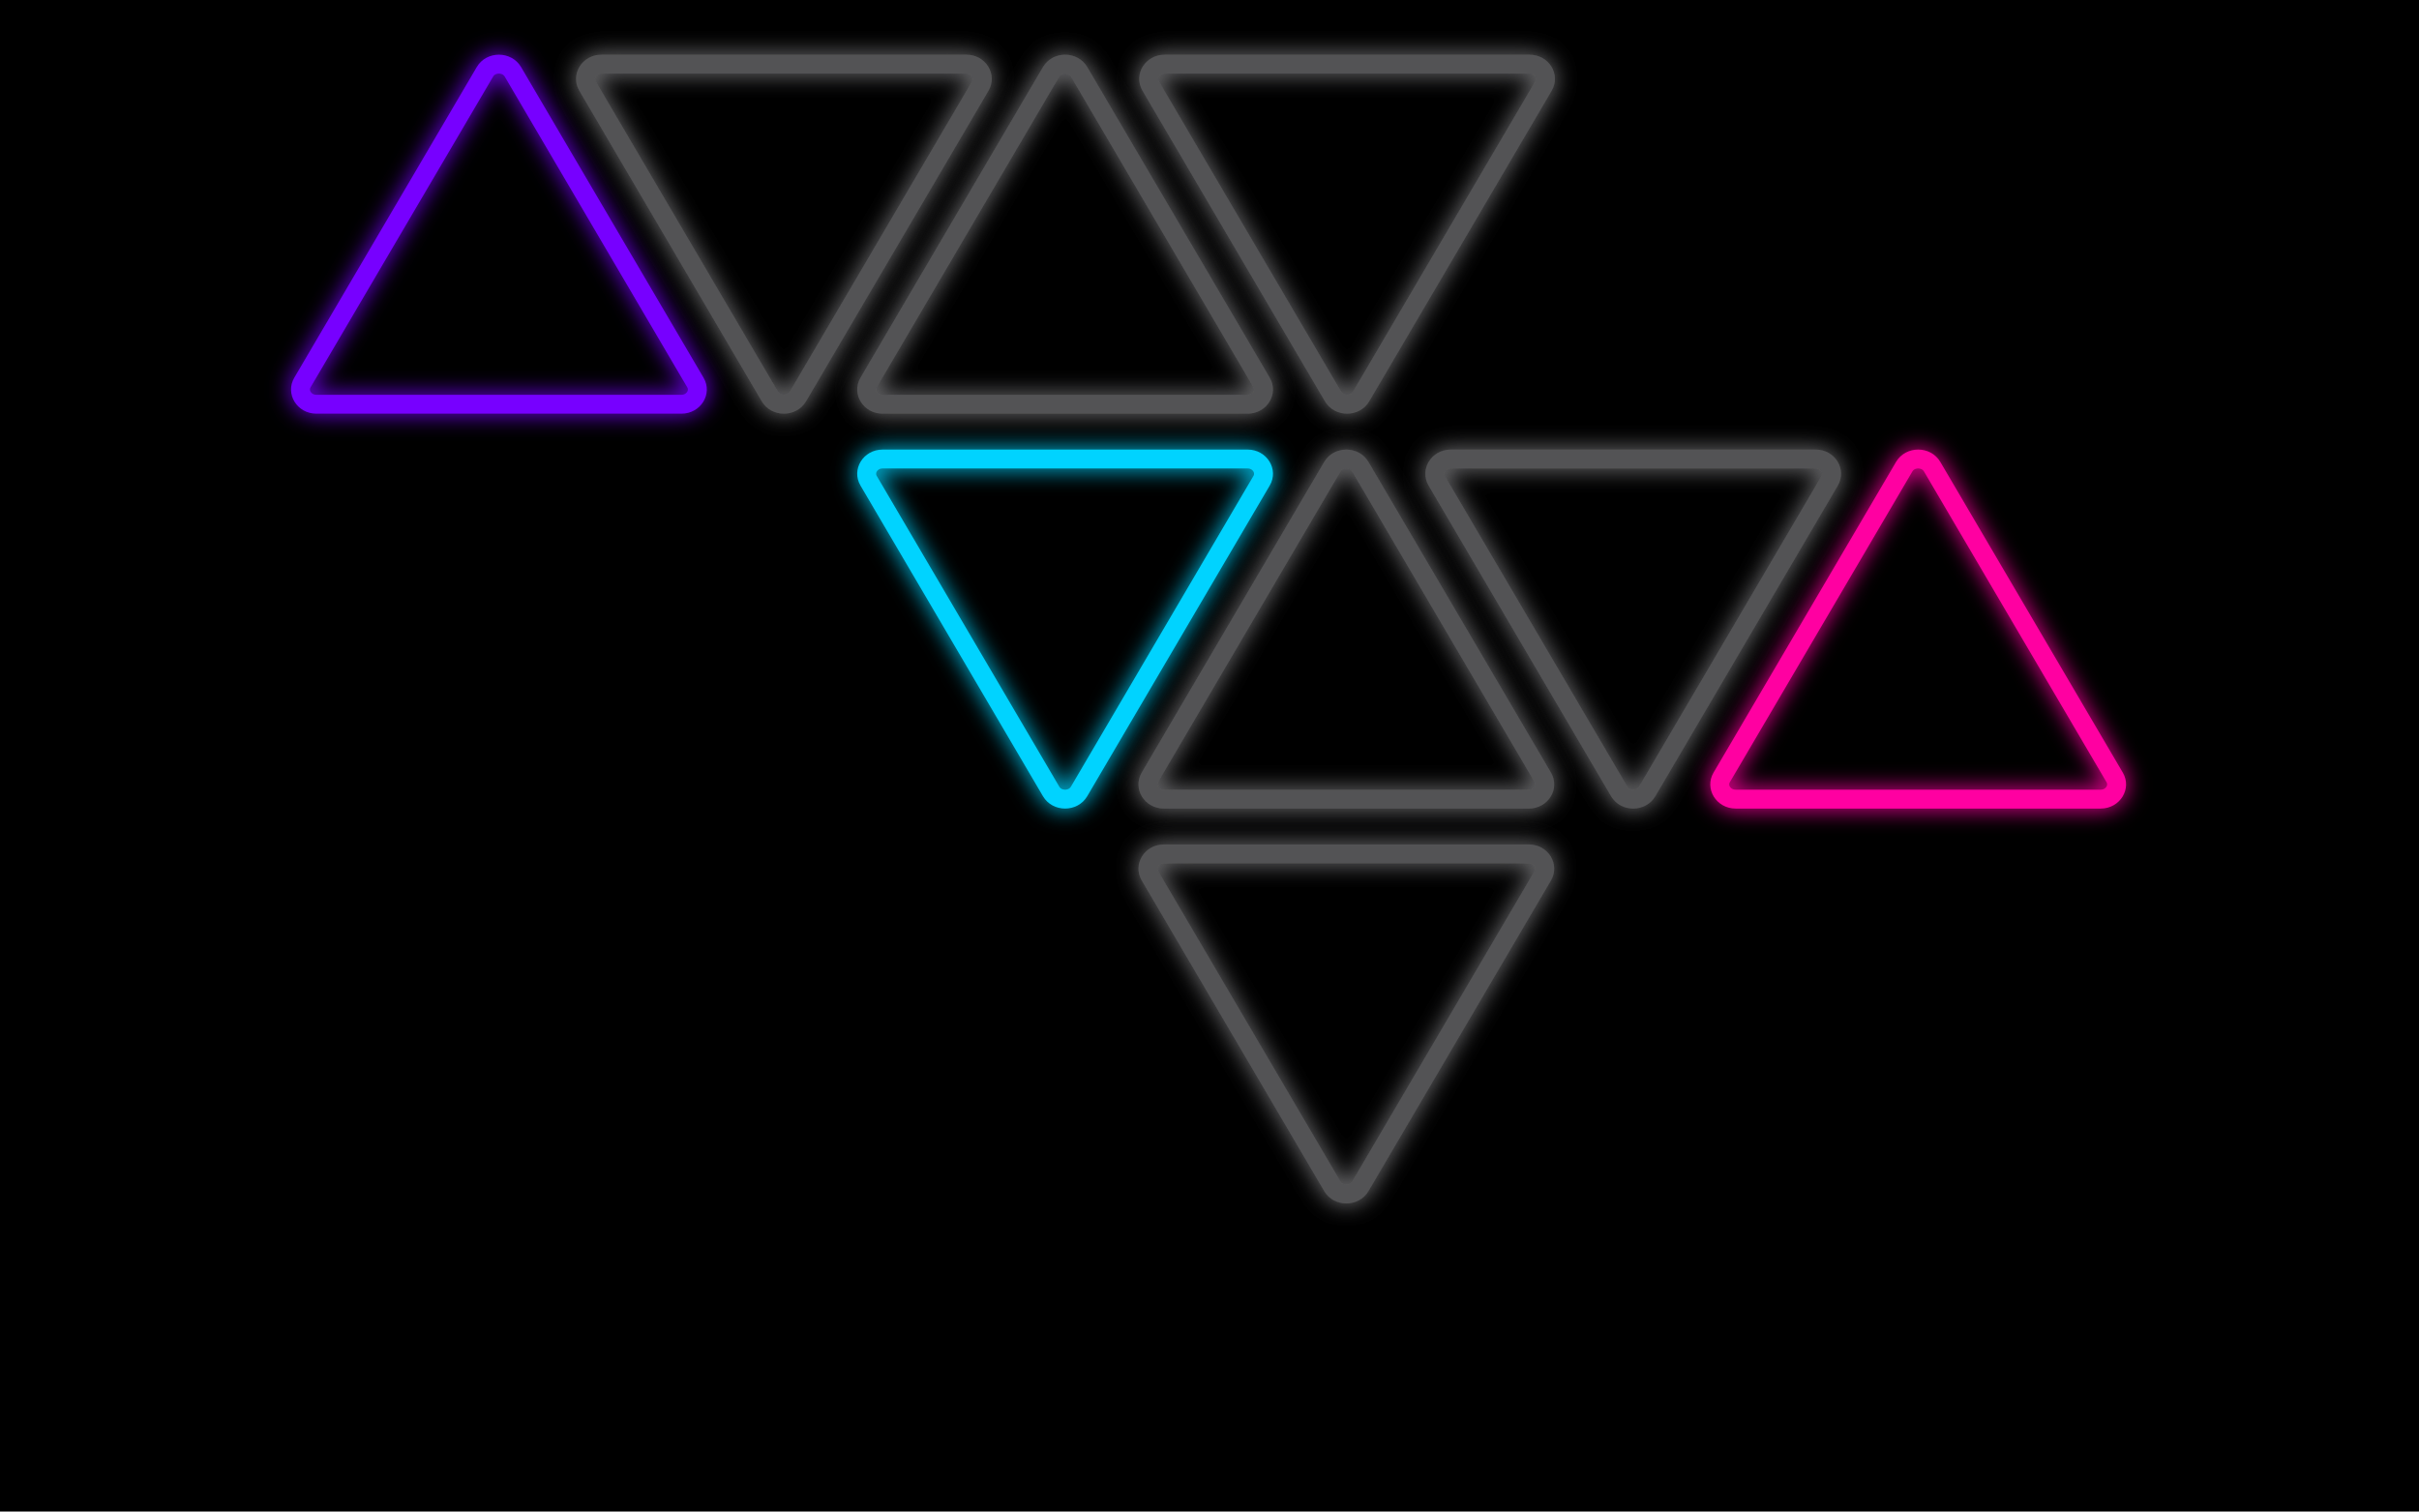
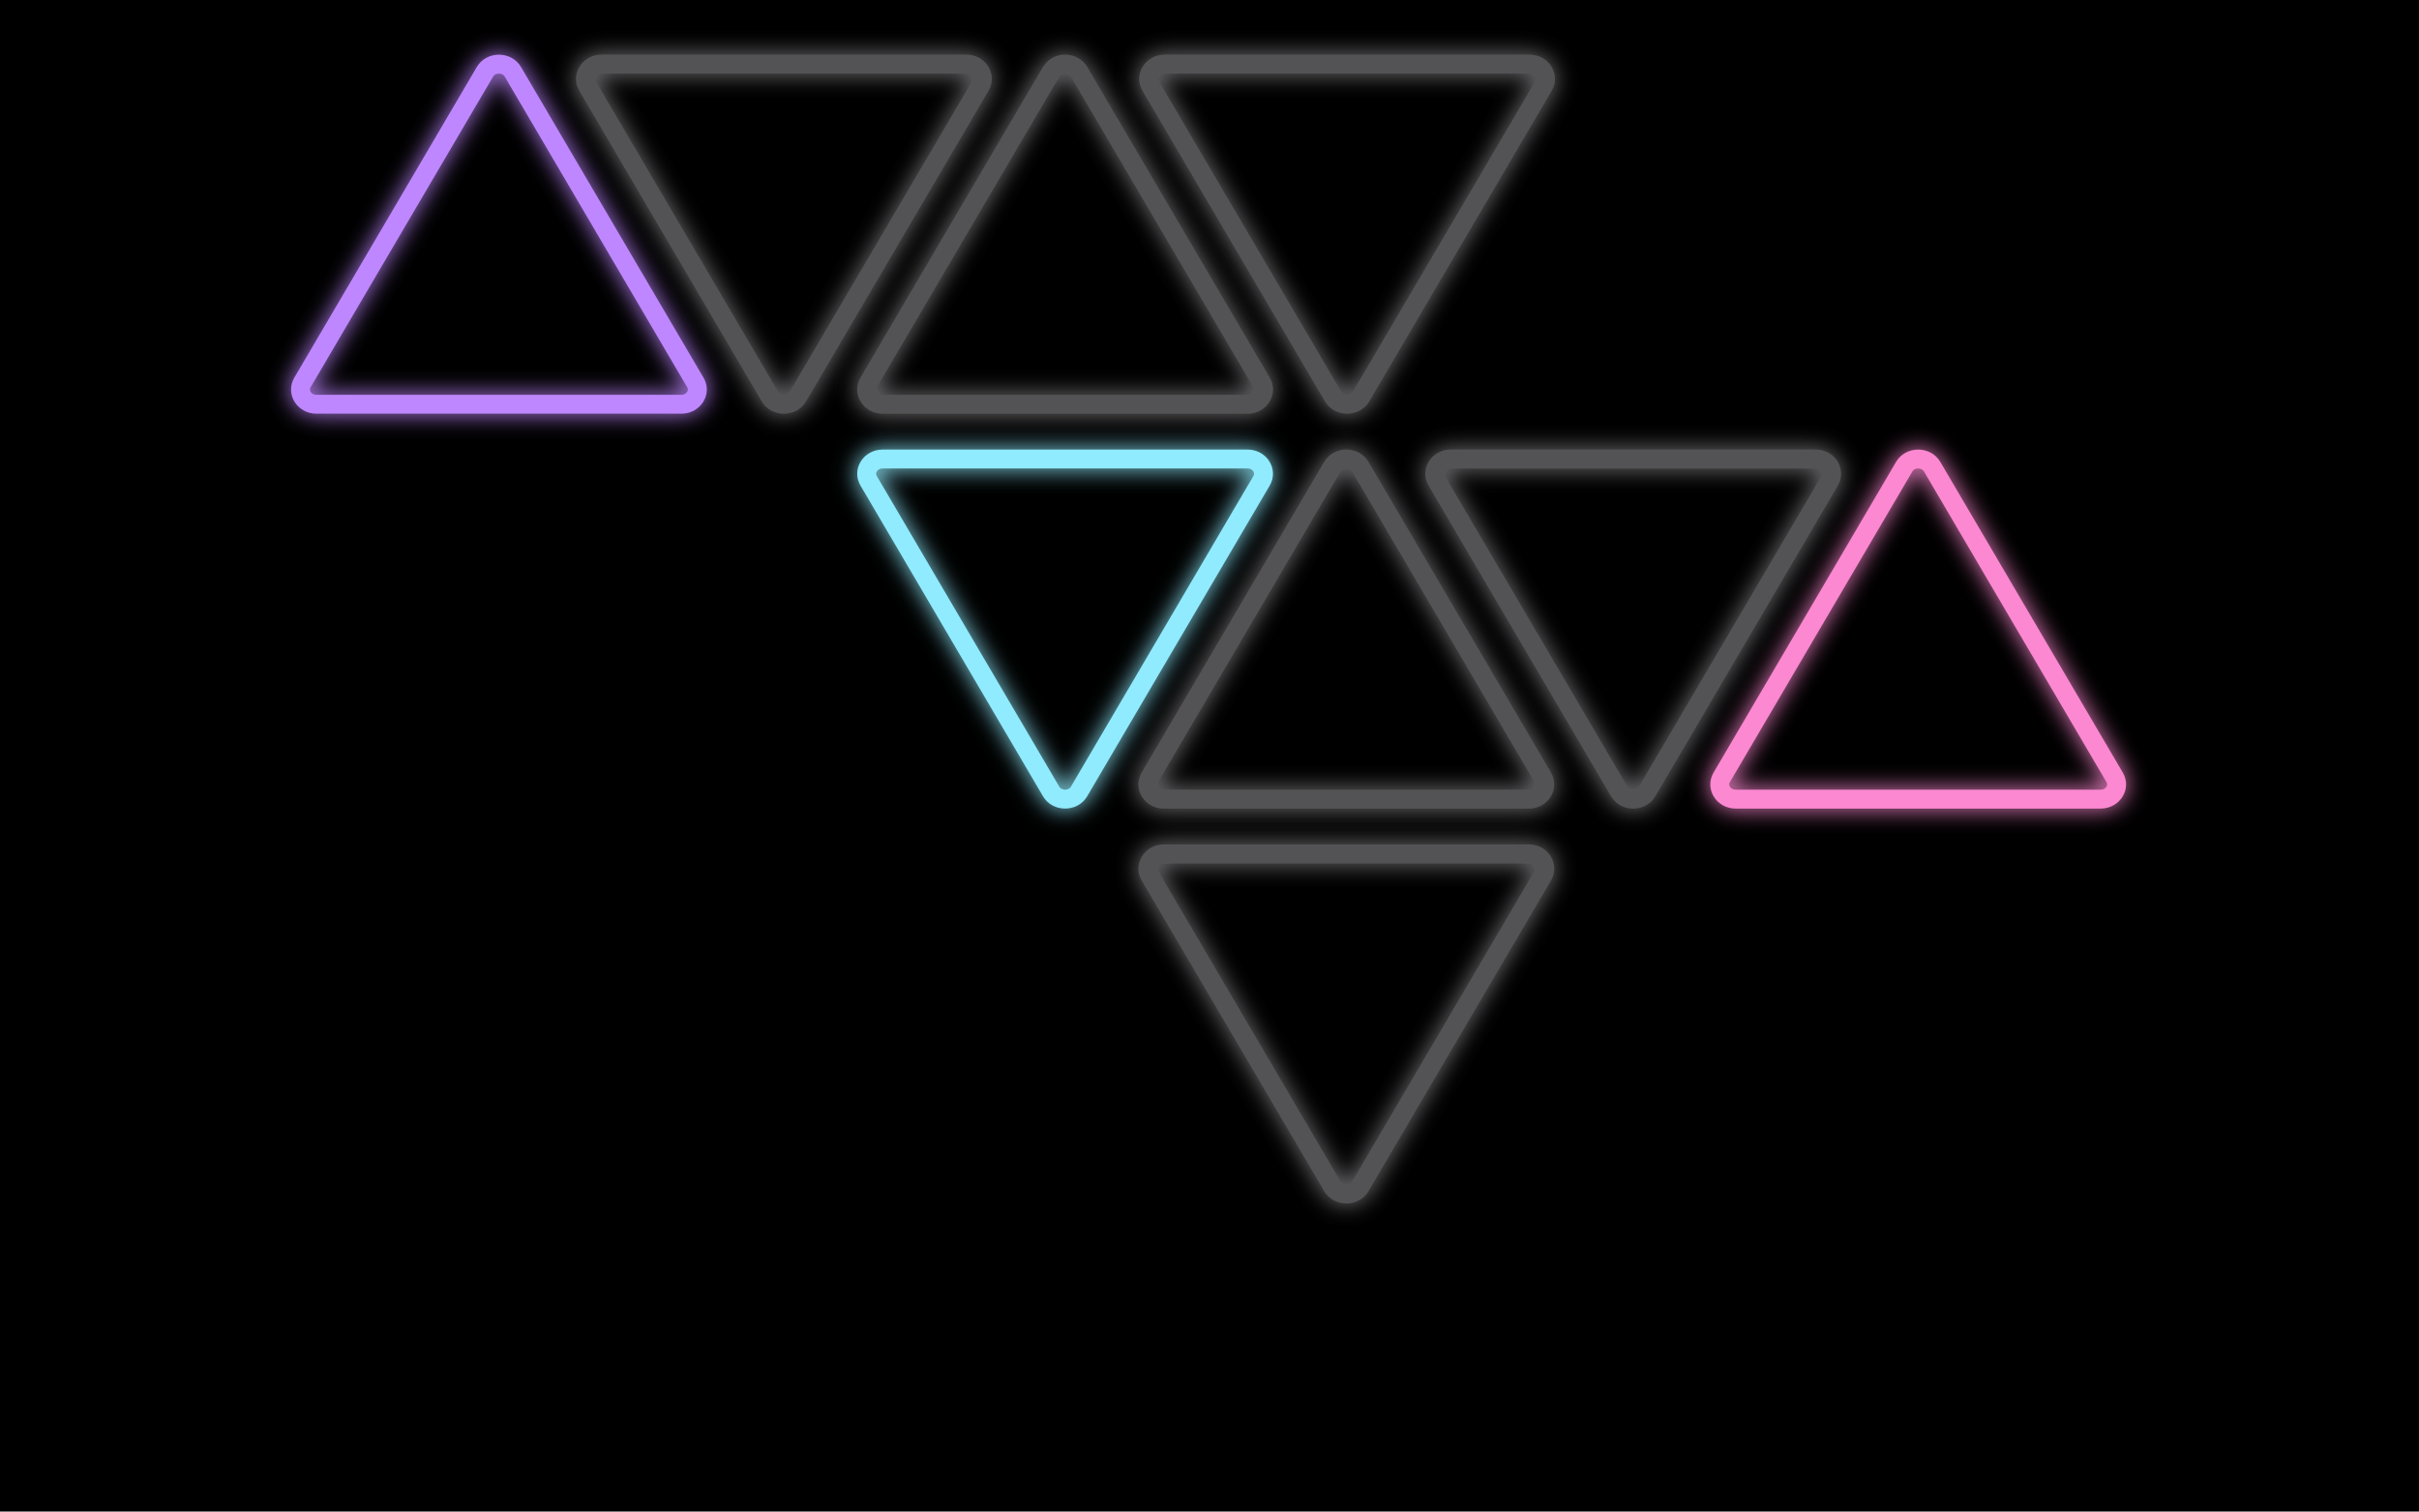
<svg xmlns="http://www.w3.org/2000/svg" width="1280" height="800" viewBox="0 0 1280 800">
  <defs>
-     <style>
-       .cls-1 {
-         clip-path: url(#clip-Web_1280_1);
-       }
- 
-       .cls-2 {
-         fill: none;
-       }
- 
-       .cls-3, .cls-4, .cls-5, .cls-6, .cls-7 {
-         stroke: none;
-       }
- 
-       .cls-4 {
-         fill: #70f;
-       }
- 
-       .cls-5 {
-         fill: #535354;
-       }
- 
-       .cls-6 {
-         fill: #ff00a1;
-       }
- 
-       .cls-7 {
-         fill: #00d3ff;
-       }
- 
-       .cls-8 {
-         filter: url(#Trazado_8);
-       }
- 
-       .cls-9 {
-         filter: url(#Trazado_7);
-       }
- 
-       .cls-10 {
-         filter: url(#Trazado_6);
-       }
- 
-       .cls-11 {
-         filter: url(#Trazado_9);
-       }
- 
-       .cls-12 {
-         filter: url(#Trazado_5);
-       }
- 
-       .cls-13 {
-         filter: url(#Trazado_4);
-       }
- 
-       .cls-14 {
-         filter: url(#Trazado_3);
-       }
- 
-       .cls-15 {
-         filter: url(#Trazado_2);
-       }
- 
-       .cls-16 {
-         filter: url(#Trazado_1);
-       }
-     </style>
    <filter id="Trazado_1" x="136" y="10.947" width="256" height="226" filterUnits="userSpaceOnUse">
      <feOffset input="SourceAlpha" />
      <feGaussianBlur stdDeviation="6" result="blur" />
-       <feFlood flood-color="#70f" />
+       <feFlood flood-color="#bf87ff" />
      <feComposite operator="in" in2="blur" />
      <feComposite in="SourceGraphic" />
    </filter>
    <filter id="Trazado_2" x="435.591" y="10.947" width="256" height="226" filterUnits="userSpaceOnUse">
      <feOffset input="SourceAlpha" />
      <feGaussianBlur stdDeviation="6" result="blur-2" />
      <feFlood flood-color="#7d7d80" />
      <feComposite operator="in" in2="blur-2" />
      <feComposite in="SourceGraphic" />
    </filter>
    <filter id="Trazado_3" x="584.409" y="219.947" width="256" height="226" filterUnits="userSpaceOnUse">
      <feOffset input="SourceAlpha" />
      <feGaussianBlur stdDeviation="6" result="blur-3" />
      <feFlood flood-color="#7d7d80" />
      <feComposite operator="in" in2="blur-3" />
      <feComposite in="SourceGraphic" />
    </filter>
    <filter id="Trazado_4" x="887" y="219.947" width="256" height="226" filterUnits="userSpaceOnUse">
      <feOffset input="SourceAlpha" />
      <feGaussianBlur stdDeviation="6" result="blur-4" />
-       <feFlood flood-color="#ff00a1" />
+       <feFlood flood-color="#fc88d1" />
      <feComposite operator="in" in2="blur-4" />
      <feComposite in="SourceGraphic" />
    </filter>
    <filter id="Trazado_5" x="286.803" y="10.947" width="256" height="226" filterUnits="userSpaceOnUse">
      <feOffset input="SourceAlpha" />
      <feGaussianBlur stdDeviation="6" result="blur-5" />
      <feFlood flood-color="#7d7d80" />
      <feComposite operator="in" in2="blur-5" />
      <feComposite in="SourceGraphic" />
    </filter>
    <filter id="Trazado_9" x="584.803" y="10.947" width="256" height="226" filterUnits="userSpaceOnUse">
      <feOffset input="SourceAlpha" />
      <feGaussianBlur stdDeviation="6" result="blur-6" />
      <feFlood flood-color="#7d7d80" />
      <feComposite operator="in" in2="blur-6" />
      <feComposite in="SourceGraphic" />
    </filter>
    <filter id="Trazado_6" x="584.409" y="428.947" width="256" height="226" filterUnits="userSpaceOnUse">
      <feOffset input="SourceAlpha" />
      <feGaussianBlur stdDeviation="6" result="blur-7" />
      <feFlood flood-color="#7d7d80" />
      <feComposite operator="in" in2="blur-7" />
      <feComposite in="SourceGraphic" />
    </filter>
    <filter id="Trazado_7" x="736.197" y="219.947" width="256" height="226" filterUnits="userSpaceOnUse">
      <feOffset input="SourceAlpha" />
      <feGaussianBlur stdDeviation="6" result="blur-8" />
      <feFlood flood-color="#7d7d80" />
      <feComposite operator="in" in2="blur-8" />
      <feComposite in="SourceGraphic" />
    </filter>
    <filter id="Trazado_8" x="435.591" y="219.947" width="256" height="226" filterUnits="userSpaceOnUse">
      <feOffset input="SourceAlpha" />
      <feGaussianBlur stdDeviation="6" result="blur-9" />
-       <feFlood flood-color="#00d3ff" />
+       <feFlood flood-color="#90ebfe" />
      <feComposite operator="in" in2="blur-9" />
      <feComposite in="SourceGraphic" />
    </filter>
    <clipPath id="clip-Web_1280_1">
      <rect width="1280" height="800" />
    </clipPath>
  </defs>
-   <g id="Web_1280_1" data-name="Web 1280 – 1" class="cls-1">
+   <g id="Web_1280_1" data-name="Web 1280 – 1" clip-path="url(#clip-Web_1280_1)">
    <rect width="1280" height="800" />
-     <g class="cls-16" transform="matrix(1, 0, 0, 1, 0, 0)">
-       <g id="Trazado_1-2" data-name="Trazado 1" class="cls-2" transform="translate(139.91 8)">
-         <path class="cls-3" d="M112.374,27.491c5.124-8.725,18.3-8.725,23.424,0l96.559,164.415c5.008,8.527-1.459,19.041-11.712,19.041H27.527c-10.253,0-16.72-10.513-11.712-19.041Z" />
-         <path class="cls-4" d="M 124.086 30.947 C 123.441 30.947 121.85 31.104 120.997 32.555 L 24.438 196.971 C 24.268 197.26 23.752 198.14 24.42 199.307 C 24.702 199.8 25.57 200.947 27.527 200.947 L 220.645 200.947 C 222.602 200.947 223.47 199.8 223.752 199.307 C 224.42 198.14 223.904 197.26 223.734 196.971 L 127.175 32.555 C 126.322 31.104 124.731 30.947 124.086 30.947 M 124.086 20.947 C 128.661 20.947 133.236 23.128 135.798 27.491 L 232.357 191.906 C 237.364 200.434 230.898 210.947 220.645 210.947 L 27.527 210.947 C 17.274 210.947 10.808 200.434 15.815 191.906 L 112.374 27.491 C 114.936 23.128 119.511 20.947 124.086 20.947 Z" />
+     <g transform="matrix(1, 0, 0, 1, 0, 0)" filter="url(#Trazado_1)">
+       <g id="Trazado_1-2" data-name="Trazado 1" transform="translate(139.91 8)" fill="none">
+         <path d="M112.374,27.491c5.124-8.725,18.3-8.725,23.424,0l96.559,164.415c5.008,8.527-1.459,19.041-11.712,19.041H27.527c-10.253,0-16.72-10.513-11.712-19.041Z" stroke="none" />
+         <path d="M 124.086 30.947 C 123.441 30.947 121.85 31.104 120.997 32.555 L 24.438 196.971 C 24.268 197.26 23.752 198.14 24.42 199.307 C 24.702 199.8 25.57 200.947 27.527 200.947 L 220.645 200.947 C 222.602 200.947 223.47 199.8 223.752 199.307 C 224.42 198.14 223.904 197.26 223.734 196.971 L 127.175 32.555 C 126.322 31.104 124.731 30.947 124.086 30.947 M 124.086 20.947 C 128.661 20.947 133.236 23.128 135.798 27.491 L 232.357 191.906 C 237.364 200.434 230.898 210.947 220.645 210.947 L 27.527 210.947 C 17.274 210.947 10.808 200.434 15.815 191.906 L 112.374 27.491 C 114.936 23.128 119.511 20.947 124.086 20.947 Z" stroke="none" fill="#bf87ff" />
      </g>
    </g>
-     <g class="cls-15" transform="matrix(1, 0, 0, 1, 0, 0)">
-       <g id="Trazado_2-2" data-name="Trazado 2" class="cls-2" transform="translate(439.51 8)">
-         <path class="cls-3" d="M112.374,27.491c5.124-8.725,18.3-8.725,23.424,0l96.559,164.415c5.008,8.527-1.459,19.041-11.712,19.041H27.527c-10.253,0-16.72-10.513-11.712-19.041Z" />
-         <path class="cls-5" d="M 124.086 30.947 C 123.441 30.947 121.85 31.104 120.997 32.555 L 24.438 196.971 C 24.268 197.26 23.752 198.14 24.42 199.307 C 24.702 199.8 25.57 200.947 27.527 200.947 L 220.645 200.947 C 222.602 200.947 223.47 199.8 223.752 199.307 C 224.42 198.14 223.904 197.26 223.734 196.971 L 127.175 32.555 C 126.322 31.104 124.731 30.947 124.086 30.947 M 124.086 20.947 C 128.661 20.947 133.236 23.128 135.798 27.491 L 232.357 191.906 C 237.364 200.434 230.898 210.947 220.645 210.947 L 27.527 210.947 C 17.274 210.947 10.808 200.434 15.815 191.906 L 112.374 27.491 C 114.936 23.128 119.511 20.947 124.086 20.947 Z" />
+     <g transform="matrix(1, 0, 0, 1, 0, 0)" filter="url(#Trazado_2)">
+       <g id="Trazado_2-2" data-name="Trazado 2" transform="translate(439.51 8)" fill="none">
+         <path d="M112.374,27.491c5.124-8.725,18.3-8.725,23.424,0l96.559,164.415c5.008,8.527-1.459,19.041-11.712,19.041H27.527c-10.253,0-16.72-10.513-11.712-19.041Z" stroke="none" />
+         <path d="M 124.086 30.947 C 123.441 30.947 121.85 31.104 120.997 32.555 L 24.438 196.971 C 24.268 197.26 23.752 198.14 24.42 199.307 C 24.702 199.8 25.57 200.947 27.527 200.947 L 220.645 200.947 C 222.602 200.947 223.47 199.8 223.752 199.307 C 224.42 198.14 223.904 197.26 223.734 196.971 L 127.175 32.555 C 126.322 31.104 124.731 30.947 124.086 30.947 M 124.086 20.947 C 128.661 20.947 133.236 23.128 135.798 27.491 L 232.357 191.906 C 237.364 200.434 230.898 210.947 220.645 210.947 L 27.527 210.947 C 17.274 210.947 10.808 200.434 15.815 191.906 L 112.374 27.491 C 114.936 23.128 119.511 20.947 124.086 20.947 Z" stroke="none" fill="#535354" />
      </g>
    </g>
-     <g class="cls-14" transform="matrix(1, 0, 0, 1, 0, 0)">
-       <g id="Trazado_3-2" data-name="Trazado 3" class="cls-2" transform="translate(588.32 217)">
-         <path class="cls-3" d="M112.374,27.491c5.124-8.725,18.3-8.725,23.424,0l96.559,164.415c5.008,8.527-1.459,19.041-11.712,19.041H27.527c-10.253,0-16.72-10.513-11.712-19.041Z" />
-         <path class="cls-5" d="M 124.086 30.947 C 123.441 30.947 121.85 31.104 120.997 32.555 L 24.438 196.971 C 24.268 197.26 23.752 198.14 24.42 199.307 C 24.702 199.8 25.57 200.947 27.527 200.947 L 220.645 200.947 C 222.602 200.947 223.47 199.8 223.752 199.307 C 224.42 198.14 223.904 197.26 223.734 196.971 L 127.175 32.555 C 126.322 31.104 124.731 30.947 124.086 30.947 M 124.086 20.947 C 128.661 20.947 133.236 23.128 135.798 27.491 L 232.357 191.906 C 237.364 200.434 230.898 210.947 220.645 210.947 L 27.527 210.947 C 17.274 210.947 10.808 200.434 15.815 191.906 L 112.374 27.491 C 114.936 23.128 119.511 20.947 124.086 20.947 Z" />
+     <g transform="matrix(1, 0, 0, 1, 0, 0)" filter="url(#Trazado_3)">
+       <g id="Trazado_3-2" data-name="Trazado 3" transform="translate(588.32 217)" fill="none">
+         <path d="M112.374,27.491c5.124-8.725,18.3-8.725,23.424,0l96.559,164.415c5.008,8.527-1.459,19.041-11.712,19.041H27.527c-10.253,0-16.72-10.513-11.712-19.041Z" stroke="none" />
+         <path d="M 124.086 30.947 C 123.441 30.947 121.85 31.104 120.997 32.555 L 24.438 196.971 C 24.268 197.26 23.752 198.14 24.42 199.307 C 24.702 199.8 25.57 200.947 27.527 200.947 L 220.645 200.947 C 222.602 200.947 223.47 199.8 223.752 199.307 C 224.42 198.14 223.904 197.26 223.734 196.971 L 127.175 32.555 C 126.322 31.104 124.731 30.947 124.086 30.947 M 124.086 20.947 C 128.661 20.947 133.236 23.128 135.798 27.491 L 232.357 191.906 C 237.364 200.434 230.898 210.947 220.645 210.947 L 27.527 210.947 C 17.274 210.947 10.808 200.434 15.815 191.906 L 112.374 27.491 C 114.936 23.128 119.511 20.947 124.086 20.947 Z" stroke="none" fill="#535354" />
      </g>
    </g>
-     <g class="cls-13" transform="matrix(1, 0, 0, 1, 0, 0)">
-       <g id="Trazado_4-2" data-name="Trazado 4" class="cls-2" transform="translate(890.91 217)">
-         <path class="cls-3" d="M112.374,27.491c5.124-8.725,18.3-8.725,23.424,0l96.559,164.415c5.008,8.527-1.459,19.041-11.712,19.041H27.527c-10.253,0-16.72-10.513-11.712-19.041Z" />
-         <path class="cls-6" d="M 124.086 30.947 C 123.441 30.947 121.85 31.104 120.997 32.555 L 24.438 196.971 C 24.268 197.26 23.752 198.14 24.42 199.307 C 24.702 199.8 25.57 200.947 27.527 200.947 L 220.645 200.947 C 222.602 200.947 223.47 199.8 223.752 199.307 C 224.42 198.14 223.904 197.26 223.734 196.971 L 127.175 32.555 C 126.322 31.104 124.731 30.947 124.086 30.947 M 124.086 20.947 C 128.661 20.947 133.236 23.128 135.798 27.491 L 232.357 191.906 C 237.364 200.434 230.898 210.947 220.645 210.947 L 27.527 210.947 C 17.274 210.947 10.808 200.434 15.815 191.906 L 112.374 27.491 C 114.936 23.128 119.511 20.947 124.086 20.947 Z" />
+     <g transform="matrix(1, 0, 0, 1, 0, 0)" filter="url(#Trazado_4)">
+       <g id="Trazado_4-2" data-name="Trazado 4" transform="translate(890.91 217)" fill="none">
+         <path d="M112.374,27.491c5.124-8.725,18.3-8.725,23.424,0l96.559,164.415c5.008,8.527-1.459,19.041-11.712,19.041H27.527c-10.253,0-16.72-10.513-11.712-19.041Z" stroke="none" />
+         <path d="M 124.086 30.947 C 123.441 30.947 121.85 31.104 120.997 32.555 L 24.438 196.971 C 24.268 197.26 23.752 198.14 24.42 199.307 C 24.702 199.8 25.57 200.947 27.527 200.947 L 220.645 200.947 C 222.602 200.947 223.47 199.8 223.752 199.307 C 224.42 198.14 223.904 197.26 223.734 196.971 L 127.175 32.555 C 126.322 31.104 124.731 30.947 124.086 30.947 M 124.086 20.947 C 128.661 20.947 133.236 23.128 135.798 27.491 L 232.357 191.906 C 237.364 200.434 230.898 210.947 220.645 210.947 L 27.527 210.947 C 17.274 210.947 10.808 200.434 15.815 191.906 L 112.374 27.491 C 114.936 23.128 119.511 20.947 124.086 20.947 Z" stroke="none" fill="#fc88d1" />
      </g>
    </g>
-     <g class="cls-12" transform="matrix(1, 0, 0, 1, 0, 0)">
-       <g id="Trazado_5-2" data-name="Trazado 5" class="cls-2" transform="translate(524.8 218.95) rotate(180)">
-         <path class="cls-3" d="M98.288,6.544c5.124-8.725,18.3-8.725,23.424,0l96.559,164.415c5.008,8.527-1.459,19.041-11.712,19.041H13.441c-10.253,0-16.72-10.513-11.712-19.041Z" />
-         <path class="cls-5" d="M 110 10 C 109.355 10 107.764 10.157 106.911 11.608 L 10.352 176.024 C 10.182 176.313 9.666 177.193 10.334 178.36 C 10.616 178.853 11.484 180 13.441 180 L 206.559 180 C 208.516 180 209.384 178.853 209.666 178.36 C 210.334 177.193 209.818 176.313 209.648 176.024 L 113.089 11.608 C 112.236 10.157 110.645 10 110 10 M 110 -1.52587890625e-05 C 114.575 -1.52587890625e-05 119.15 2.181 121.712 6.544 L 218.271 170.959 C 223.278 179.487 216.812 190 206.559 190 L 13.441 190 C 3.188 190 -3.278 179.487 1.729 170.959 L 98.288 6.544 C 100.85 2.181 105.425 -1.52587890625e-05 110 -1.52587890625e-05 Z" />
+     <g transform="matrix(1, 0, 0, 1, 0, 0)" filter="url(#Trazado_5)">
+       <g id="Trazado_5-2" data-name="Trazado 5" transform="translate(524.8 218.95) rotate(180)" fill="none">
+         <path d="M98.288,6.544c5.124-8.725,18.3-8.725,23.424,0l96.559,164.415c5.008,8.527-1.459,19.041-11.712,19.041H13.441c-10.253,0-16.72-10.513-11.712-19.041Z" stroke="none" />
+         <path d="M 110 10 C 109.355 10 107.764 10.157 106.911 11.608 L 10.352 176.024 C 10.182 176.313 9.666 177.193 10.334 178.36 C 10.616 178.853 11.484 180 13.441 180 L 206.559 180 C 208.516 180 209.384 178.853 209.666 178.36 C 210.334 177.193 209.818 176.313 209.648 176.024 L 113.089 11.608 C 112.236 10.157 110.645 10 110 10 M 110 -1.52587890625e-05 C 114.575 -1.52587890625e-05 119.15 2.181 121.712 6.544 L 218.271 170.959 C 223.278 179.487 216.812 190 206.559 190 L 13.441 190 C 3.188 190 -3.278 179.487 1.729 170.959 L 98.288 6.544 C 100.85 2.181 105.425 -1.52587890625e-05 110 -1.52587890625e-05 Z" stroke="none" fill="#535354" />
      </g>
    </g>
-     <g class="cls-11" transform="matrix(1, 0, 0, 1, 0, 0)">
-       <g id="Trazado_9-2" data-name="Trazado 9" class="cls-2" transform="translate(822.8 218.95) rotate(180)">
-         <path class="cls-3" d="M98.288,6.544c5.124-8.725,18.3-8.725,23.424,0l96.559,164.415c5.008,8.527-1.459,19.041-11.712,19.041H13.441c-10.253,0-16.72-10.513-11.712-19.041Z" />
-         <path class="cls-5" d="M 110 10 C 109.355 10 107.764 10.157 106.911 11.608 L 10.352 176.024 C 10.182 176.313 9.666 177.193 10.334 178.36 C 10.616 178.853 11.484 180 13.441 180 L 206.559 180 C 208.516 180 209.384 178.853 209.666 178.36 C 210.334 177.193 209.818 176.313 209.648 176.024 L 113.089 11.608 C 112.236 10.157 110.645 10 110 10 M 110 -1.52587890625e-05 C 114.575 -1.52587890625e-05 119.15 2.181 121.712 6.544 L 218.271 170.959 C 223.278 179.487 216.812 190 206.559 190 L 13.441 190 C 3.188 190 -3.278 179.487 1.729 170.959 L 98.288 6.544 C 100.85 2.181 105.425 -1.52587890625e-05 110 -1.52587890625e-05 Z" />
+     <g transform="matrix(1, 0, 0, 1, 0, 0)" filter="url(#Trazado_9)">
+       <g id="Trazado_9-2" data-name="Trazado 9" transform="translate(822.8 218.95) rotate(180)" fill="none">
+         <path d="M98.288,6.544c5.124-8.725,18.3-8.725,23.424,0l96.559,164.415c5.008,8.527-1.459,19.041-11.712,19.041H13.441c-10.253,0-16.72-10.513-11.712-19.041Z" stroke="none" />
+         <path d="M 110 10 C 109.355 10 107.764 10.157 106.911 11.608 L 10.352 176.024 C 10.182 176.313 9.666 177.193 10.334 178.36 C 10.616 178.853 11.484 180 13.441 180 L 206.559 180 C 208.516 180 209.384 178.853 209.666 178.36 C 210.334 177.193 209.818 176.313 209.648 176.024 L 113.089 11.608 C 112.236 10.157 110.645 10 110 10 M 110 -1.52587890625e-05 C 114.575 -1.52587890625e-05 119.15 2.181 121.712 6.544 L 218.271 170.959 C 223.278 179.487 216.812 190 206.559 190 L 13.441 190 C 3.188 190 -3.278 179.487 1.729 170.959 L 98.288 6.544 C 100.85 2.181 105.425 -1.52587890625e-05 110 -1.52587890625e-05 Z" stroke="none" fill="#535354" />
      </g>
    </g>
-     <g class="cls-10" transform="matrix(1, 0, 0, 1, 0, 0)">
-       <g id="Trazado_6-2" data-name="Trazado 6" class="cls-2" transform="translate(822.41 636.95) rotate(180)">
-         <path class="cls-3" d="M98.288,6.544c5.124-8.725,18.3-8.725,23.424,0l96.559,164.415c5.008,8.527-1.459,19.041-11.712,19.041H13.441c-10.253,0-16.72-10.513-11.712-19.041Z" />
-         <path class="cls-5" d="M 110 10 C 109.355 10 107.764 10.157 106.911 11.608 L 10.352 176.024 C 10.182 176.313 9.666 177.193 10.334 178.36 C 10.616 178.853 11.484 180 13.441 180 L 206.559 180 C 208.516 180 209.384 178.853 209.666 178.36 C 210.334 177.193 209.818 176.313 209.648 176.024 L 113.089 11.608 C 112.236 10.157 110.645 10 110 10 M 110 -1.52587890625e-05 C 114.575 -1.52587890625e-05 119.15 2.181 121.712 6.544 L 218.271 170.959 C 223.278 179.487 216.812 190 206.559 190 L 13.441 190 C 3.188 190 -3.278 179.487 1.729 170.959 L 98.288 6.544 C 100.85 2.181 105.425 -1.52587890625e-05 110 -1.52587890625e-05 Z" />
+     <g transform="matrix(1, 0, 0, 1, 0, 0)" filter="url(#Trazado_6)">
+       <g id="Trazado_6-2" data-name="Trazado 6" transform="translate(822.41 636.95) rotate(180)" fill="none">
+         <path d="M98.288,6.544c5.124-8.725,18.3-8.725,23.424,0l96.559,164.415c5.008,8.527-1.459,19.041-11.712,19.041H13.441c-10.253,0-16.72-10.513-11.712-19.041Z" stroke="none" />
+         <path d="M 110 10 C 109.355 10 107.764 10.157 106.911 11.608 L 10.352 176.024 C 10.182 176.313 9.666 177.193 10.334 178.36 C 10.616 178.853 11.484 180 13.441 180 L 206.559 180 C 208.516 180 209.384 178.853 209.666 178.36 C 210.334 177.193 209.818 176.313 209.648 176.024 L 113.089 11.608 C 112.236 10.157 110.645 10 110 10 M 110 -1.52587890625e-05 C 114.575 -1.52587890625e-05 119.15 2.181 121.712 6.544 L 218.271 170.959 C 223.278 179.487 216.812 190 206.559 190 L 13.441 190 C 3.188 190 -3.278 179.487 1.729 170.959 L 98.288 6.544 C 100.85 2.181 105.425 -1.52587890625e-05 110 -1.52587890625e-05 Z" stroke="none" fill="#535354" />
      </g>
    </g>
-     <g class="cls-9" transform="matrix(1, 0, 0, 1, 0, 0)">
-       <g id="Trazado_7-2" data-name="Trazado 7" class="cls-2" transform="translate(974.2 427.95) rotate(180)">
-         <path class="cls-3" d="M98.288,6.544c5.124-8.725,18.3-8.725,23.424,0l96.559,164.415c5.008,8.527-1.459,19.041-11.712,19.041H13.441c-10.253,0-16.72-10.513-11.712-19.041Z" />
-         <path class="cls-5" d="M 110 10 C 109.355 10 107.764 10.157 106.911 11.608 L 10.352 176.024 C 10.182 176.313 9.666 177.193 10.334 178.36 C 10.616 178.853 11.484 180 13.441 180 L 206.559 180 C 208.516 180 209.384 178.853 209.666 178.36 C 210.334 177.193 209.818 176.313 209.648 176.024 L 113.089 11.608 C 112.236 10.157 110.645 10 110 10 M 110 -1.52587890625e-05 C 114.575 -1.52587890625e-05 119.15 2.181 121.712 6.544 L 218.271 170.959 C 223.278 179.487 216.812 190 206.559 190 L 13.441 190 C 3.188 190 -3.278 179.487 1.729 170.959 L 98.288 6.544 C 100.85 2.181 105.425 -1.52587890625e-05 110 -1.52587890625e-05 Z" />
+     <g transform="matrix(1, 0, 0, 1, 0, 0)" filter="url(#Trazado_7)">
+       <g id="Trazado_7-2" data-name="Trazado 7" transform="translate(974.2 427.95) rotate(180)" fill="none">
+         <path d="M98.288,6.544c5.124-8.725,18.3-8.725,23.424,0l96.559,164.415c5.008,8.527-1.459,19.041-11.712,19.041H13.441c-10.253,0-16.72-10.513-11.712-19.041Z" stroke="none" />
+         <path d="M 110 10 C 109.355 10 107.764 10.157 106.911 11.608 L 10.352 176.024 C 10.182 176.313 9.666 177.193 10.334 178.36 C 10.616 178.853 11.484 180 13.441 180 L 206.559 180 C 208.516 180 209.384 178.853 209.666 178.36 C 210.334 177.193 209.818 176.313 209.648 176.024 L 113.089 11.608 C 112.236 10.157 110.645 10 110 10 M 110 -1.52587890625e-05 C 114.575 -1.52587890625e-05 119.15 2.181 121.712 6.544 L 218.271 170.959 C 223.278 179.487 216.812 190 206.559 190 L 13.441 190 C 3.188 190 -3.278 179.487 1.729 170.959 L 98.288 6.544 C 100.85 2.181 105.425 -1.52587890625e-05 110 -1.52587890625e-05 Z" stroke="none" fill="#535354" />
      </g>
    </g>
-     <g class="cls-8" transform="matrix(1, 0, 0, 1, 0, 0)">
-       <g id="Trazado_8-2" data-name="Trazado 8" class="cls-2" transform="translate(673.59 427.95) rotate(180)">
-         <path class="cls-3" d="M98.288,6.544c5.124-8.725,18.3-8.725,23.424,0l96.559,164.415c5.008,8.527-1.459,19.041-11.712,19.041H13.441c-10.253,0-16.72-10.513-11.712-19.041Z" />
-         <path class="cls-7" d="M 110 10 C 109.355 10 107.764 10.157 106.911 11.608 L 10.352 176.024 C 10.182 176.313 9.666 177.193 10.334 178.36 C 10.616 178.853 11.484 180 13.441 180 L 206.559 180 C 208.516 180 209.384 178.853 209.666 178.36 C 210.334 177.193 209.818 176.313 209.648 176.024 L 113.089 11.608 C 112.236 10.157 110.645 10 110 10 M 110 -1.52587890625e-05 C 114.575 -1.52587890625e-05 119.15 2.181 121.712 6.544 L 218.271 170.959 C 223.278 179.487 216.812 190 206.559 190 L 13.441 190 C 3.188 190 -3.278 179.487 1.729 170.959 L 98.288 6.544 C 100.85 2.181 105.425 -1.52587890625e-05 110 -1.52587890625e-05 Z" />
+     <g transform="matrix(1, 0, 0, 1, 0, 0)" filter="url(#Trazado_8)">
+       <g id="Trazado_8-2" data-name="Trazado 8" transform="translate(673.59 427.95) rotate(180)" fill="none">
+         <path d="M98.288,6.544c5.124-8.725,18.3-8.725,23.424,0l96.559,164.415c5.008,8.527-1.459,19.041-11.712,19.041H13.441c-10.253,0-16.72-10.513-11.712-19.041Z" stroke="none" />
+         <path d="M 110 10 C 109.355 10 107.764 10.157 106.911 11.608 L 10.352 176.024 C 10.182 176.313 9.666 177.193 10.334 178.36 C 10.616 178.853 11.484 180 13.441 180 L 206.559 180 C 208.516 180 209.384 178.853 209.666 178.36 C 210.334 177.193 209.818 176.313 209.648 176.024 L 113.089 11.608 C 112.236 10.157 110.645 10 110 10 M 110 -1.52587890625e-05 C 114.575 -1.52587890625e-05 119.15 2.181 121.712 6.544 L 218.271 170.959 C 223.278 179.487 216.812 190 206.559 190 L 13.441 190 C 3.188 190 -3.278 179.487 1.729 170.959 L 98.288 6.544 C 100.85 2.181 105.425 -1.52587890625e-05 110 -1.52587890625e-05 Z" stroke="none" fill="#90ebfe" />
      </g>
    </g>
  </g>
</svg>
